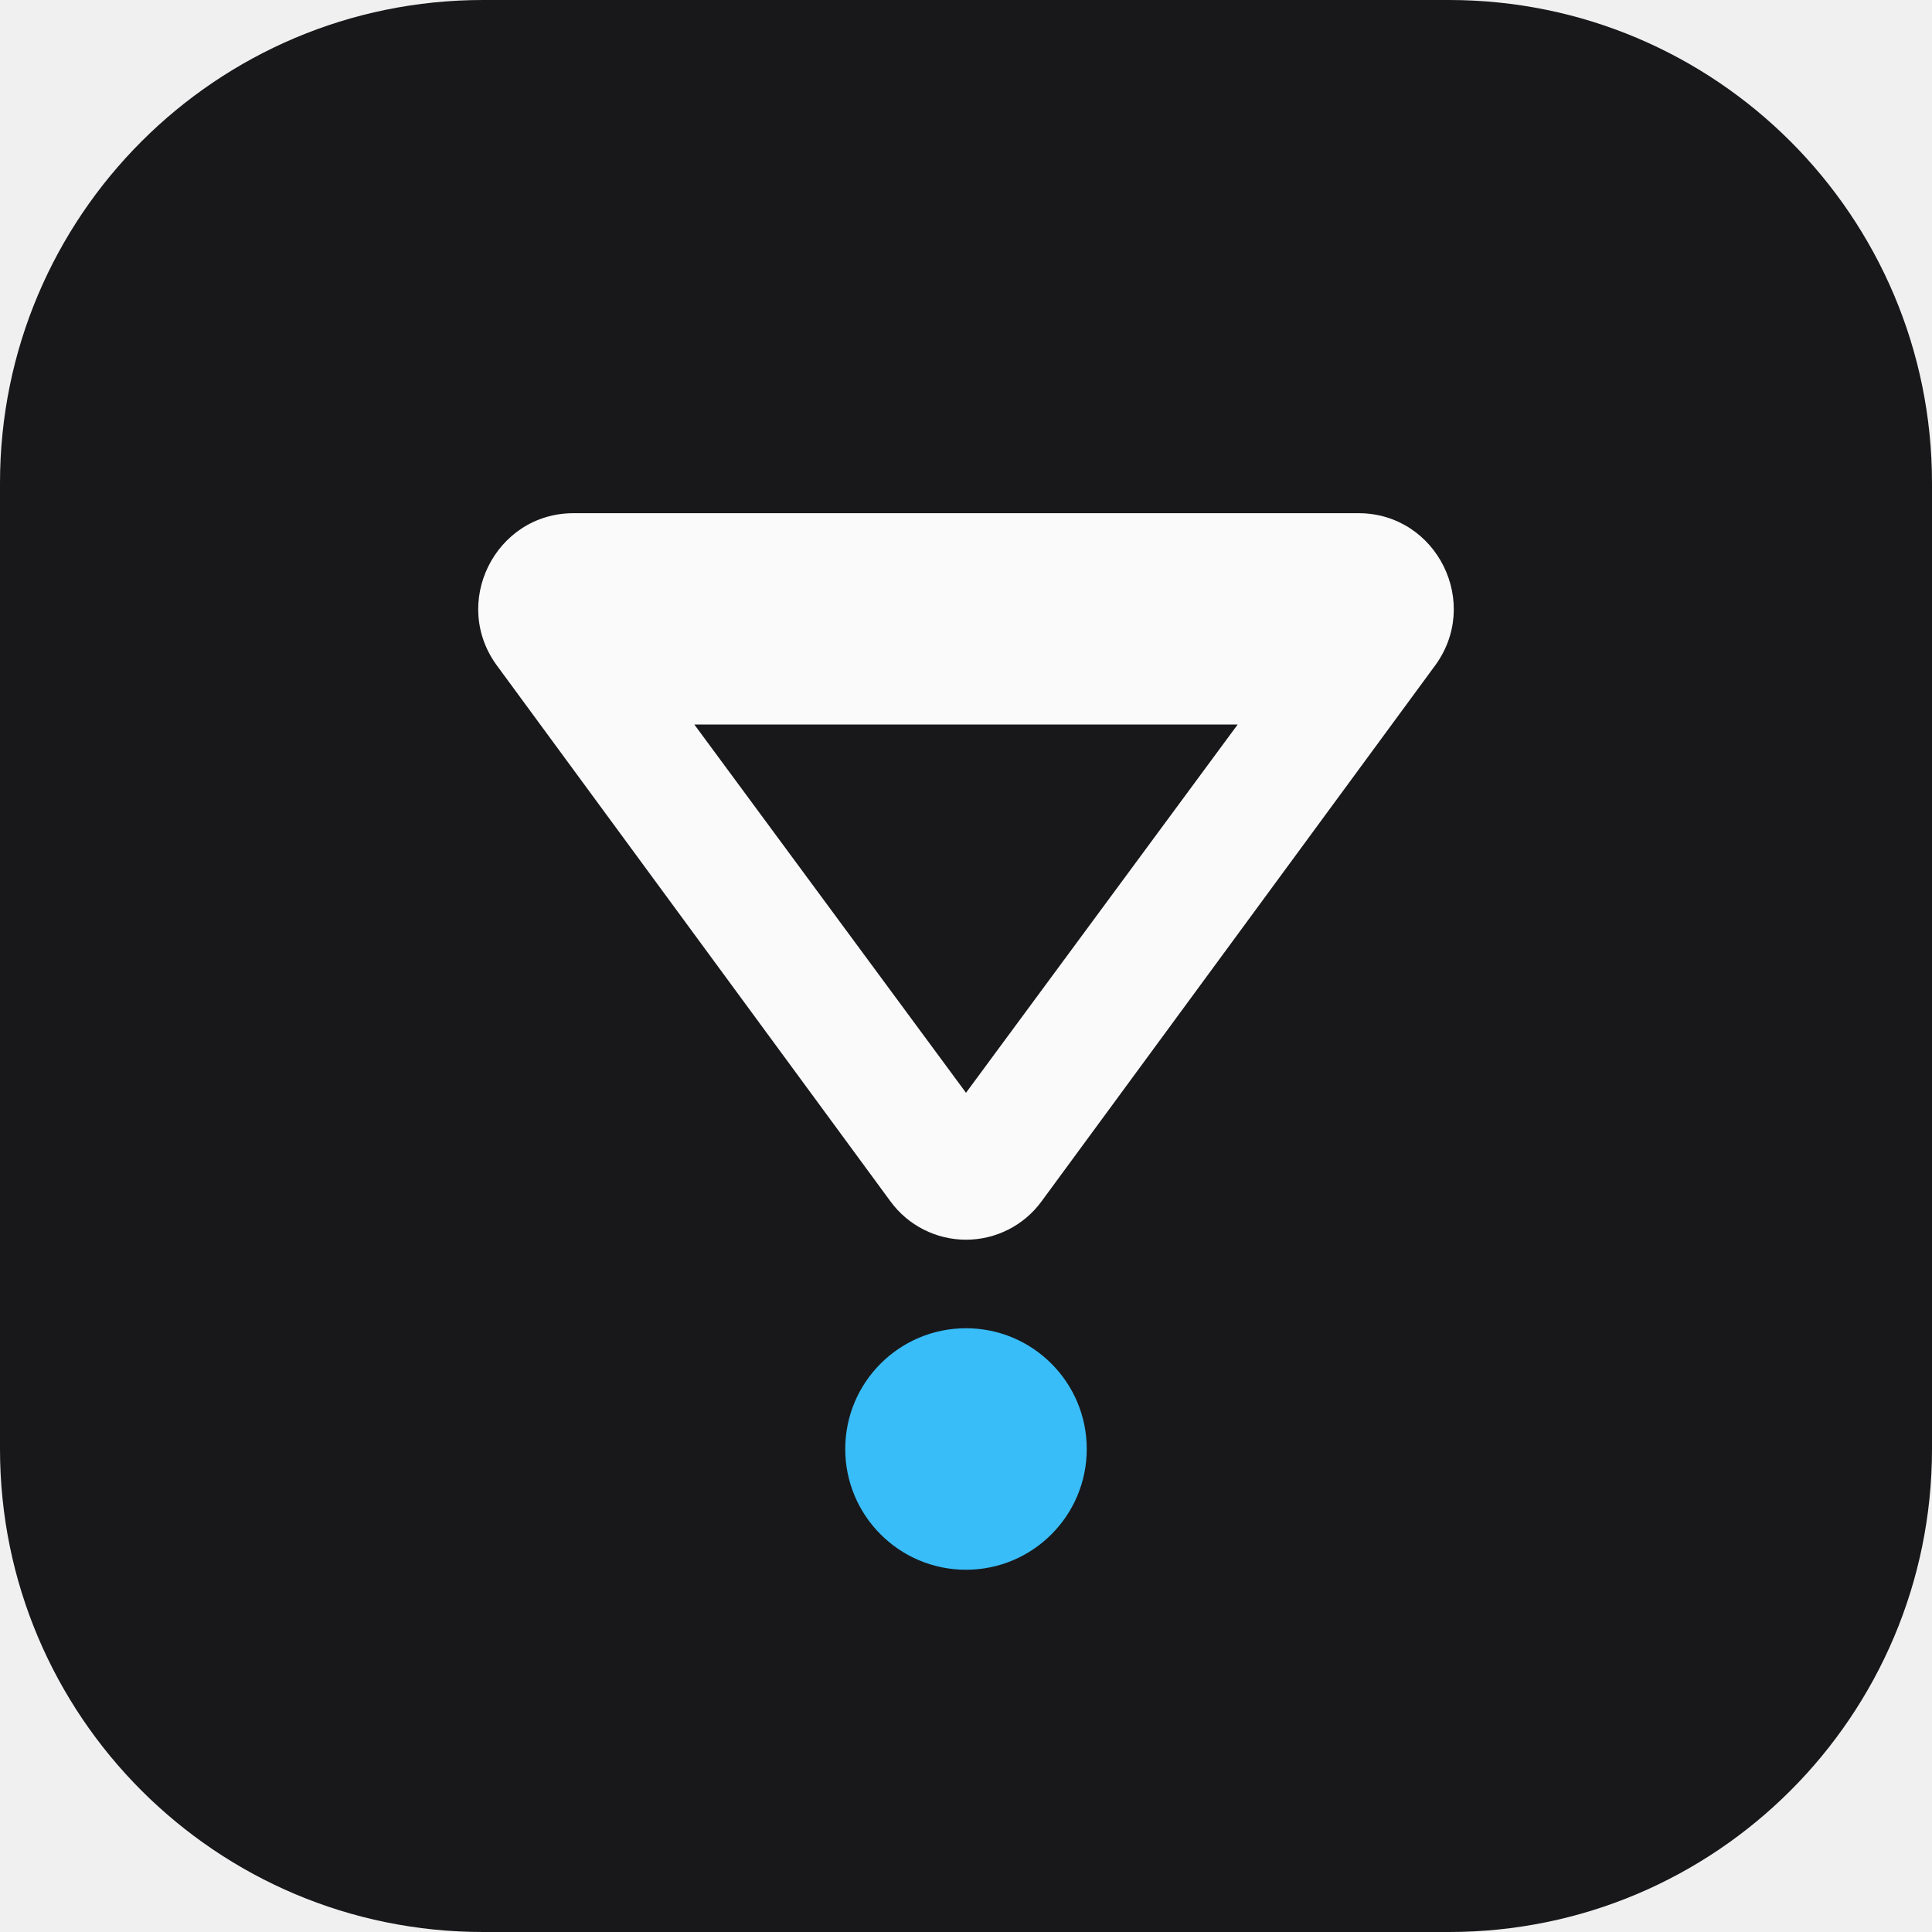
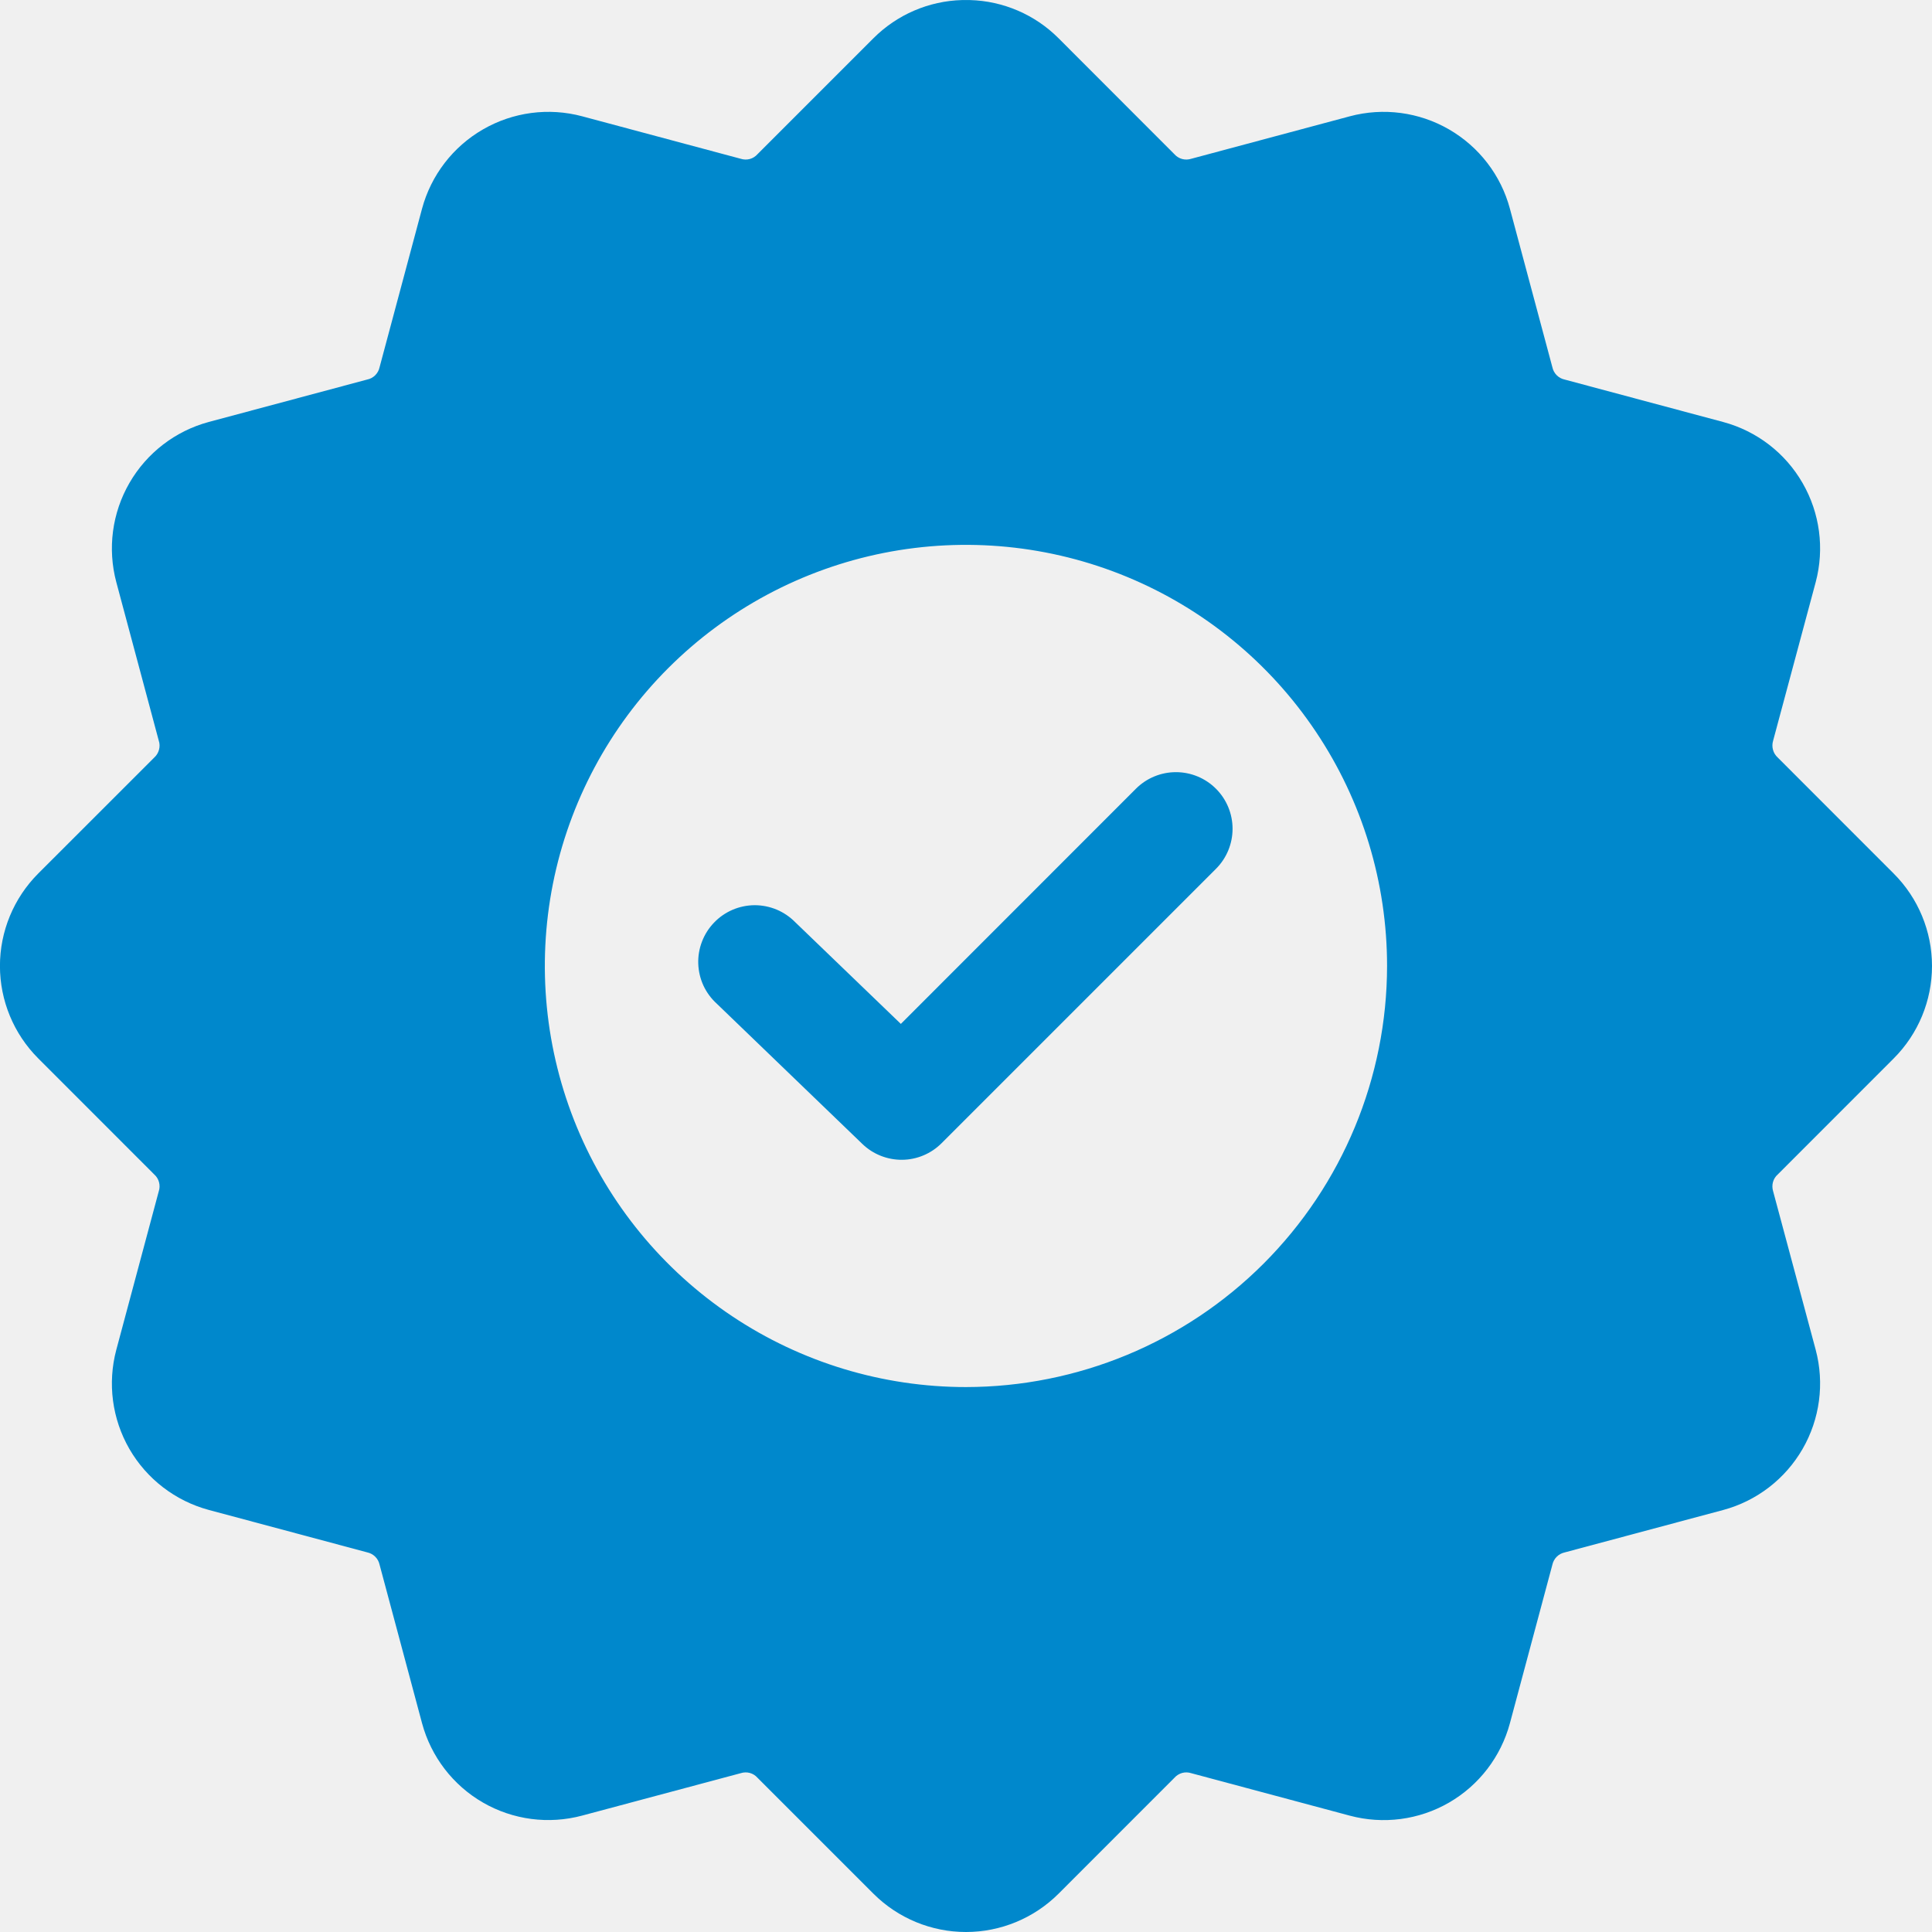
- <svg xmlns="http://www.w3.org/2000/svg" viewBox="0 0 64 64">
-   <rect width="64" height="64" rx="16" fill="#18181b" />
-   <path fill="#fafafa" d="M19 17h26c2.6 0 4.1 3 2.5 5.1L34.5 39.8a3.1 3.1 0 0 1-5 0L16.5 22.1C14.9 20 16.4 17 19 17Zm4 7 9 12.2L41 24H23Z" />
-   <circle cx="32" cy="48" r="4" fill="#38bdf8" />
+ <svg xmlns="http://www.w3.org/2000/svg" width="36" height="36" viewBox="0 0 36 36" fill="none">
+   <g clip-path="url(#clip0_2902_20619)">
+     <path fill-rule="evenodd" clip-rule="evenodd" d="M16.786 19.079L14.819 17.185C14.72 17.084 14.602 17.004 14.472 16.949C14.342 16.895 14.202 16.867 14.061 16.867C13.92 16.868 13.78 16.897 13.651 16.952C13.521 17.008 13.403 17.089 13.306 17.191C13.208 17.292 13.131 17.413 13.081 17.544C13.03 17.676 13.006 17.817 13.011 17.958C13.016 18.099 13.049 18.238 13.108 18.366C13.168 18.494 13.252 18.608 13.357 18.703L16.068 21.315C16.266 21.507 16.533 21.613 16.809 21.611C17.085 21.609 17.35 21.497 17.545 21.302L22.658 16.189C22.856 15.991 22.967 15.723 22.967 15.443C22.967 15.163 22.856 14.895 22.658 14.697C22.46 14.499 22.192 14.388 21.912 14.388C21.632 14.388 21.364 14.499 21.166 14.697L16.786 19.079H16.786ZM18.072 0.001C18.693 0.018 19.284 0.272 19.723 0.711L21.883 2.873C21.921 2.916 21.972 2.948 22.028 2.963C22.084 2.978 22.143 2.976 22.199 2.958L25.152 2.167C25.776 2 26.441 2.088 27 2.411C27.559 2.734 27.968 3.265 28.135 3.889L28.926 6.842C28.938 6.899 28.966 6.951 29.007 6.992C29.048 7.033 29.1 7.061 29.157 7.073L32.111 7.864C32.734 8.032 33.266 8.44 33.588 9C33.911 9.559 33.999 10.223 33.833 10.847L33.04 13.8C33.023 13.855 33.021 13.915 33.037 13.971C33.052 14.027 33.083 14.077 33.126 14.116L35.287 16.278C35.744 16.735 36 17.354 36 18C36 18.645 35.744 19.265 35.287 19.722L33.126 21.884C33.082 21.922 33.051 21.973 33.036 22.029C33.021 22.085 33.023 22.144 33.04 22.199L33.833 25.152C33.999 25.776 33.911 26.441 33.588 27C33.265 27.559 32.734 27.968 32.111 28.136L29.156 28.927C29.1 28.939 29.048 28.967 29.007 29.008C28.966 29.049 28.938 29.101 28.926 29.157L28.135 32.11C27.967 32.734 27.559 33.266 27 33.589C26.44 33.912 25.776 33.999 25.151 33.832L22.198 33.041C22.143 33.023 22.084 33.021 22.028 33.036C21.972 33.052 21.921 33.083 21.883 33.127L19.723 35.288C19.265 35.744 18.645 36 18 36C17.354 36 16.734 35.744 16.277 35.288L14.115 33.126C14.077 33.083 14.027 33.051 13.971 33.036C13.915 33.021 13.856 33.023 13.801 33.041L10.847 33.831C10.223 33.998 9.559 33.911 8.999 33.588C8.44 33.265 8.032 32.733 7.864 32.109L7.073 29.156C7.061 29.1 7.033 29.047 6.992 29.007C6.951 28.966 6.899 28.938 6.842 28.926L3.889 28.135C3.266 27.967 2.734 27.558 2.411 26.999C2.089 26.44 2.001 25.776 2.167 25.152L2.958 22.199C2.977 22.144 2.978 22.084 2.963 22.028C2.948 21.972 2.917 21.922 2.873 21.883L0.712 19.721C0.256 19.265 -0.001 18.645 -0.001 17.999C-0.001 17.354 0.256 16.734 0.712 16.277L2.874 14.116C2.917 14.077 2.948 14.026 2.963 13.97C2.978 13.914 2.977 13.855 2.958 13.8L2.167 10.847C2.001 10.223 2.089 9.558 2.412 8.999C2.735 8.44 3.266 8.031 3.889 7.863L6.843 7.072C6.899 7.061 6.951 7.033 6.992 6.992C7.033 6.951 7.061 6.899 7.073 6.842L7.864 3.889C8.032 3.266 8.44 2.734 9 2.411C9.559 2.088 10.224 2 10.848 2.167L13.801 2.958C13.856 2.976 13.915 2.978 13.971 2.963C14.027 2.948 14.077 2.916 14.115 2.873L16.277 0.711C16.716 0.272 17.307 0.018 17.927 0.001H18.072ZM17.999 25.846C16.447 25.846 14.93 25.386 13.64 24.524C12.349 23.662 11.343 22.436 10.749 21.002C10.156 19.568 10 17.991 10.303 16.468C10.606 14.946 11.353 13.548 12.45 12.451C13.548 11.353 14.946 10.606 16.468 10.303C17.99 10.001 19.568 10.156 21.002 10.75C22.436 11.344 23.661 12.349 24.523 13.64C25.386 14.93 25.846 16.447 25.846 17.999C25.844 20.08 25.016 22.074 23.545 23.546C22.074 25.017 20.079 25.844 17.999 25.846V25.846Z" fill="#0088CC" />
+   </g>
+   <defs>
+     <clipPath id="clip0_2902_20619">
+       <rect width="36" height="36" fill="white" />
+     </clipPath>
+   </defs>
</svg>
